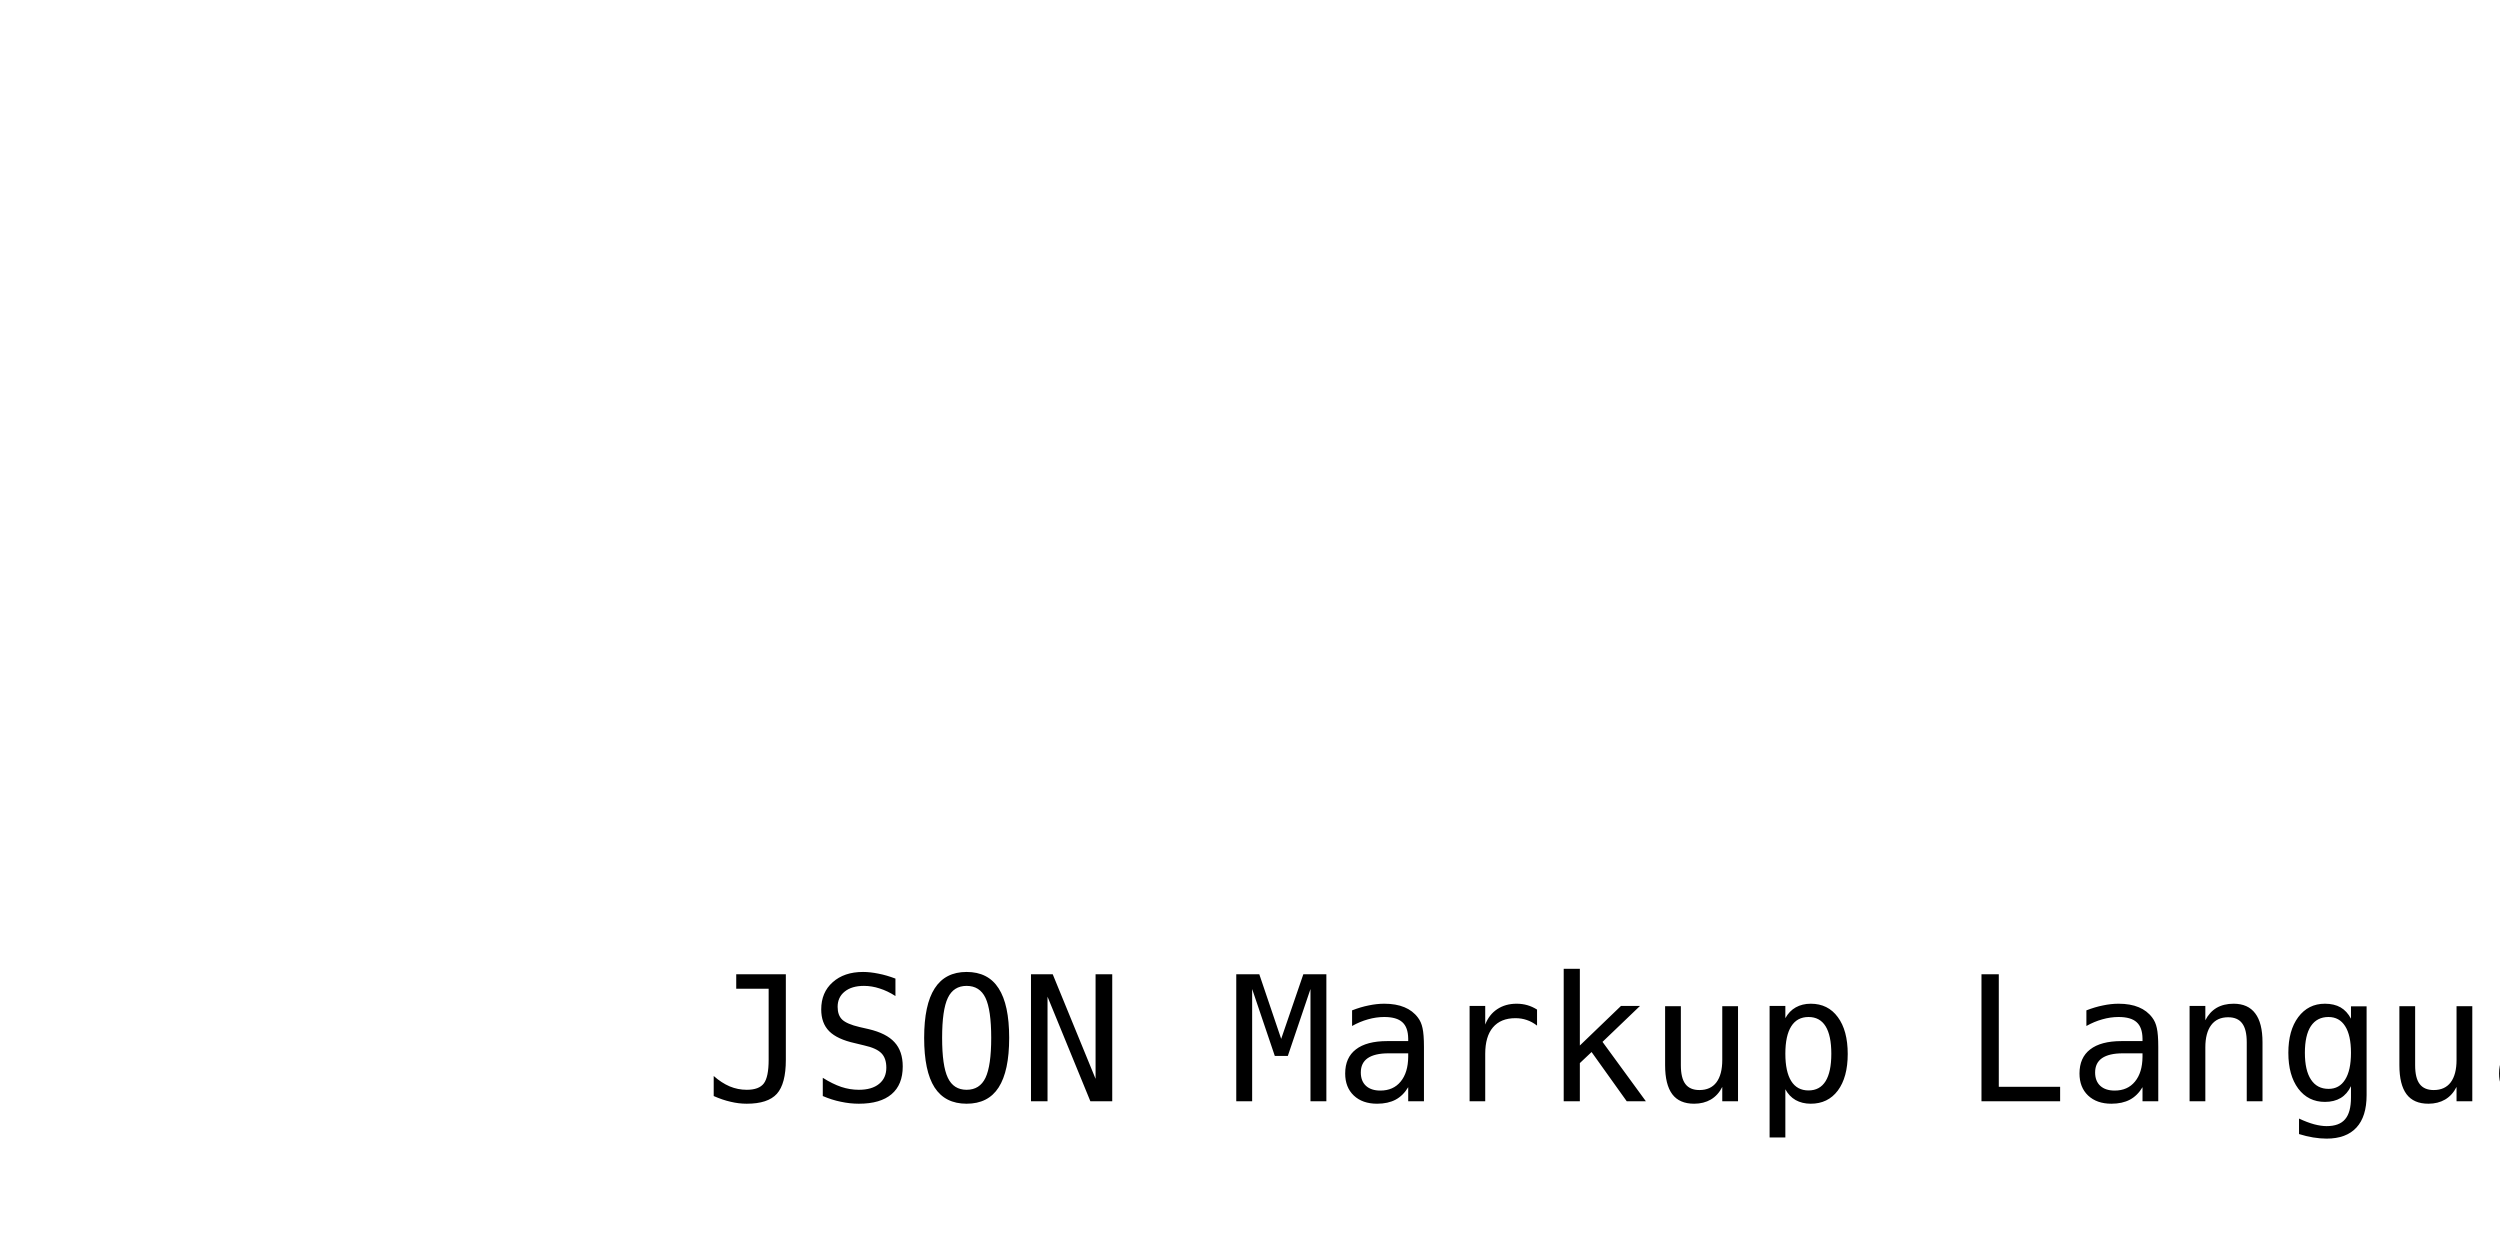
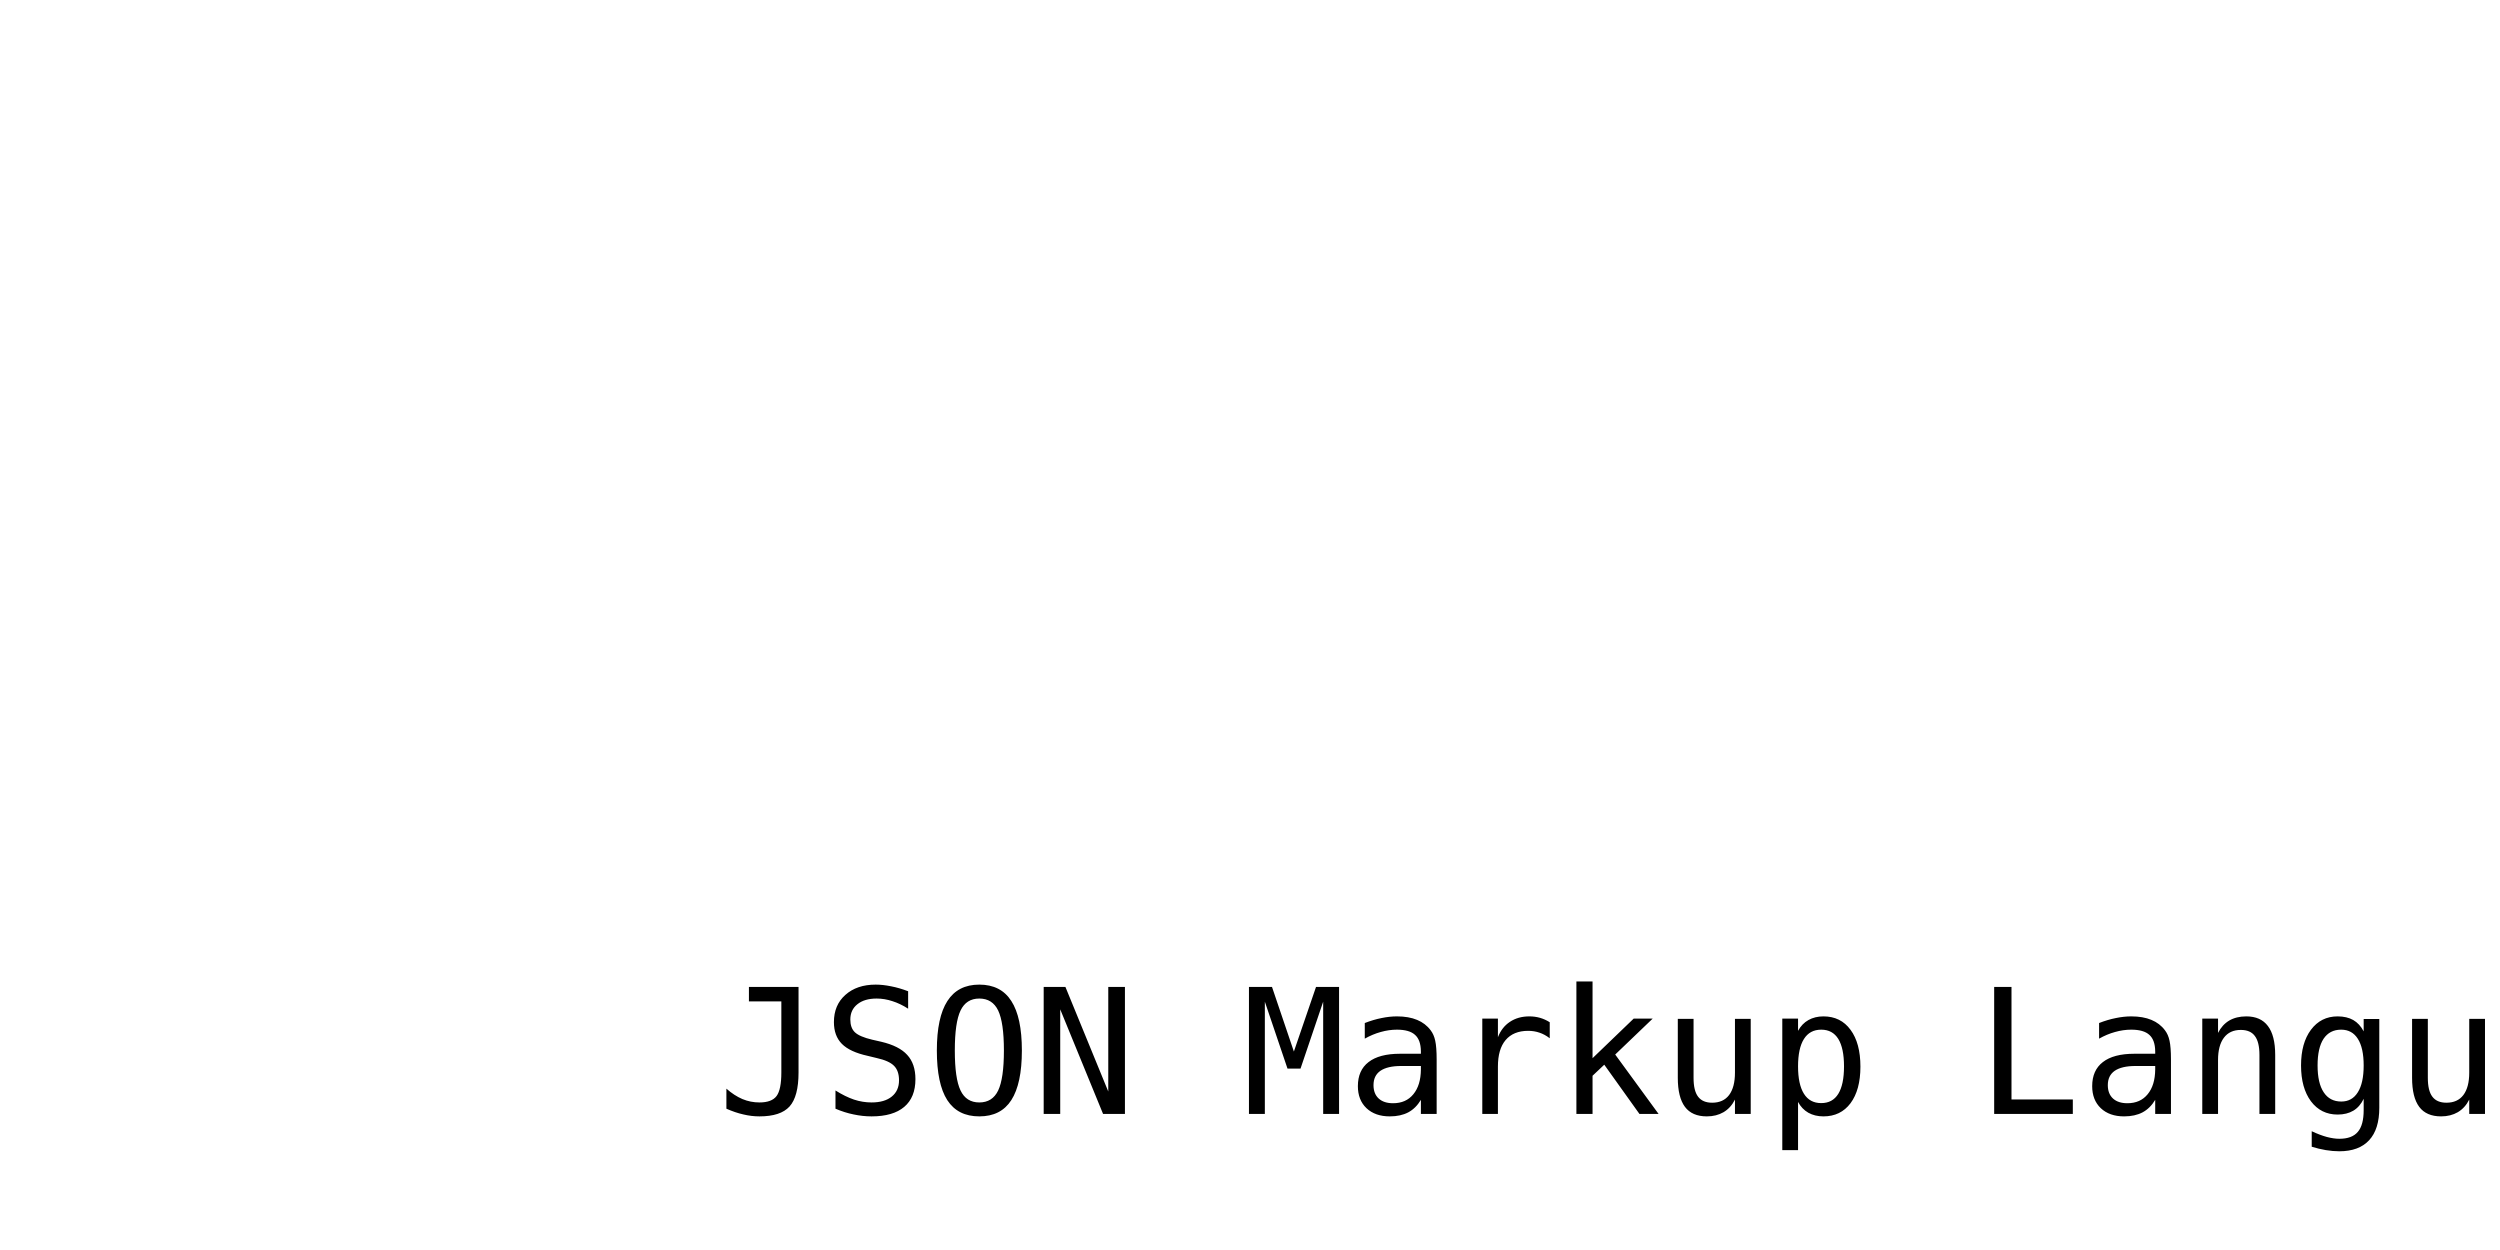
<svg xmlns="http://www.w3.org/2000/svg" width="300" height="150" viewBox="0 0 300 150" id="svg2" version="1.1">
  <defs id="defs4" />
  <g id="layer1" transform="translate(0,-902.3622)">
-     <flowRoot xml:space="preserve" id="flowRoot4136" style="font-style:normal;font-variant:normal;font-weight:normal;font-stretch:normal;font-size:50px;line-height:92%;font-family:'monofur for Powerline';-inkscape-font-specification:'monofur for Powerline';letter-spacing:0px;word-spacing:0px;fill:#000000;fill-opacity:1;stroke:#000000;stroke-width:1.025;stroke-linecap:butt;stroke-linejoin:round;stroke-miterlimit:4;stroke-dasharray:none;stroke-opacity:1" transform="matrix(2.940037,0,0,2.991686,1.540883,899.5269)">
+     <flowRoot xml:space="preserve" id="flowRoot4136" style="font-style:normal;font-variant:normal;font-weight:normal;font-stretch:normal;font-size:50px;line-height:92%;font-family:monofur;-inkscape-font-specification:'monofur, Normal';text-align:start;letter-spacing:0px;word-spacing:0px;writing-mode:lr-tb;text-anchor:start;fill:#000000;fill-opacity:1;stroke:#000000;stroke-width:1.025;stroke-linecap:butt;stroke-linejoin:round;stroke-miterlimit:4;stroke-dasharray:none;stroke-opacity:1" transform="matrix(2.940037,0,0,2.991686,1.541493,899.5272)">
      <flowRegion id="flowRegion4138">
-         <rect id="rect4140" width="101.899" height="51.572" x="0.505" y="-0.397" style="font-style:normal;font-variant:normal;font-weight:normal;font-stretch:normal;font-size:50px;line-height:92%;font-family:'monofur for Powerline';-inkscape-font-specification:'monofur for Powerline';fill:#000000;fill-opacity:1;stroke:#000000;stroke-width:1.025;stroke-linecap:butt;stroke-linejoin:round;stroke-miterlimit:4;stroke-dasharray:none;stroke-opacity:1" />
+         <rect id="rect4140" width="101.899" height="51.572" x="0.505" y="-0.397" style="font-style:normal;font-variant:normal;font-weight:normal;font-stretch:normal;font-size:50px;line-height:92%;font-family:monofur;-inkscape-font-specification:'monofur, Normal';text-align:start;writing-mode:lr-tb;text-anchor:start;fill:#000000;fill-opacity:1;stroke:#000000;stroke-width:1.025;stroke-linecap:butt;stroke-linejoin:round;stroke-miterlimit:4;stroke-dasharray:none;stroke-opacity:1" />
      </flowRegion>
-       <flowPara id="flowPara4142" style="font-style:normal;font-variant:normal;font-weight:normal;font-stretch:normal;font-size:50px;line-height:92%;font-family:'monofur for Powerline';-inkscape-font-specification:'monofur for Powerline, Normal';text-align:start;writing-mode:lr-tb;text-anchor:start;fill:#000000;fill-opacity:1;stroke:#000000;stroke-width:1.025;stroke-linecap:butt;stroke-linejoin:round;stroke-miterlimit:4;stroke-dasharray:none;stroke-opacity:1">JSML</flowPara>
+       <flowPara id="flowPara4142" style="font-style:normal;font-variant:normal;font-weight:normal;font-stretch:normal;font-size:50px;line-height:92%;font-family:monofur;-inkscape-font-specification:'monofur, Normal';text-align:start;writing-mode:lr-tb;text-anchor:start;fill:#000000;fill-opacity:1;stroke:#000000;stroke-width:1.025;stroke-linecap:butt;stroke-linejoin:round;stroke-miterlimit:4;stroke-dasharray:none;stroke-opacity:1">JSML</flowPara>
    </flowRoot>
-     <text xml:space="preserve" style="font-style:normal;font-variant:normal;font-weight:500;font-stretch:normal;font-size:44.101px;line-height:50%;font-family:Inconsolata;-inkscape-font-specification:'Inconsolata, Medium';text-align:start;letter-spacing:0px;word-spacing:0px;writing-mode:lr-tb;text-anchor:start;fill:#000000;fill-opacity:1;stroke:none;stroke-width:0;stroke-linecap:butt;stroke-linejoin:miter;stroke-miterlimit:4;stroke-dasharray:none;stroke-opacity:1" x="84.537" y="1034.514" id="text4144">
-       <tspan id="tspan4146" x="84.537" y="1034.514" style="font-style:normal;font-variant:normal;font-weight:500;font-stretch:normal;font-size:20.908px;line-height:50%;font-family:Inconsolata;-inkscape-font-specification:'Inconsolata, Medium';text-align:start;writing-mode:lr-tb;text-anchor:start;stroke-width:0;stroke-miterlimit:4;stroke-dasharray:none">JSON Markup Language</tspan>
+     <text xml:space="preserve" style="font-style:normal;font-variant:normal;font-weight:500;font-stretch:normal;font-size:44.101px;line-height:50%;font-family:Inconsolata;-inkscape-font-specification:'Inconsolata, Medium';text-align:start;letter-spacing:0px;word-spacing:0px;writing-mode:lr-tb;text-anchor:start;fill:#000000;fill-opacity:1;stroke:none;stroke-width:0;stroke-linecap:butt;stroke-linejoin:miter;stroke-miterlimit:4;stroke-dasharray:none;stroke-opacity:1" x="86.057" y="1036.034" id="text4144">
+       <tspan id="tspan4146" x="86.057" y="1036.034" style="font-style:normal;font-variant:normal;font-weight:500;font-stretch:normal;font-size:20.908px;line-height:50%;font-family:Inconsolata;-inkscape-font-specification:'Inconsolata, Medium';text-align:start;writing-mode:lr-tb;text-anchor:start;stroke-width:0;stroke-miterlimit:4;stroke-dasharray:none">JSON Markup Language</tspan>
    </text>
  </g>
</svg>
